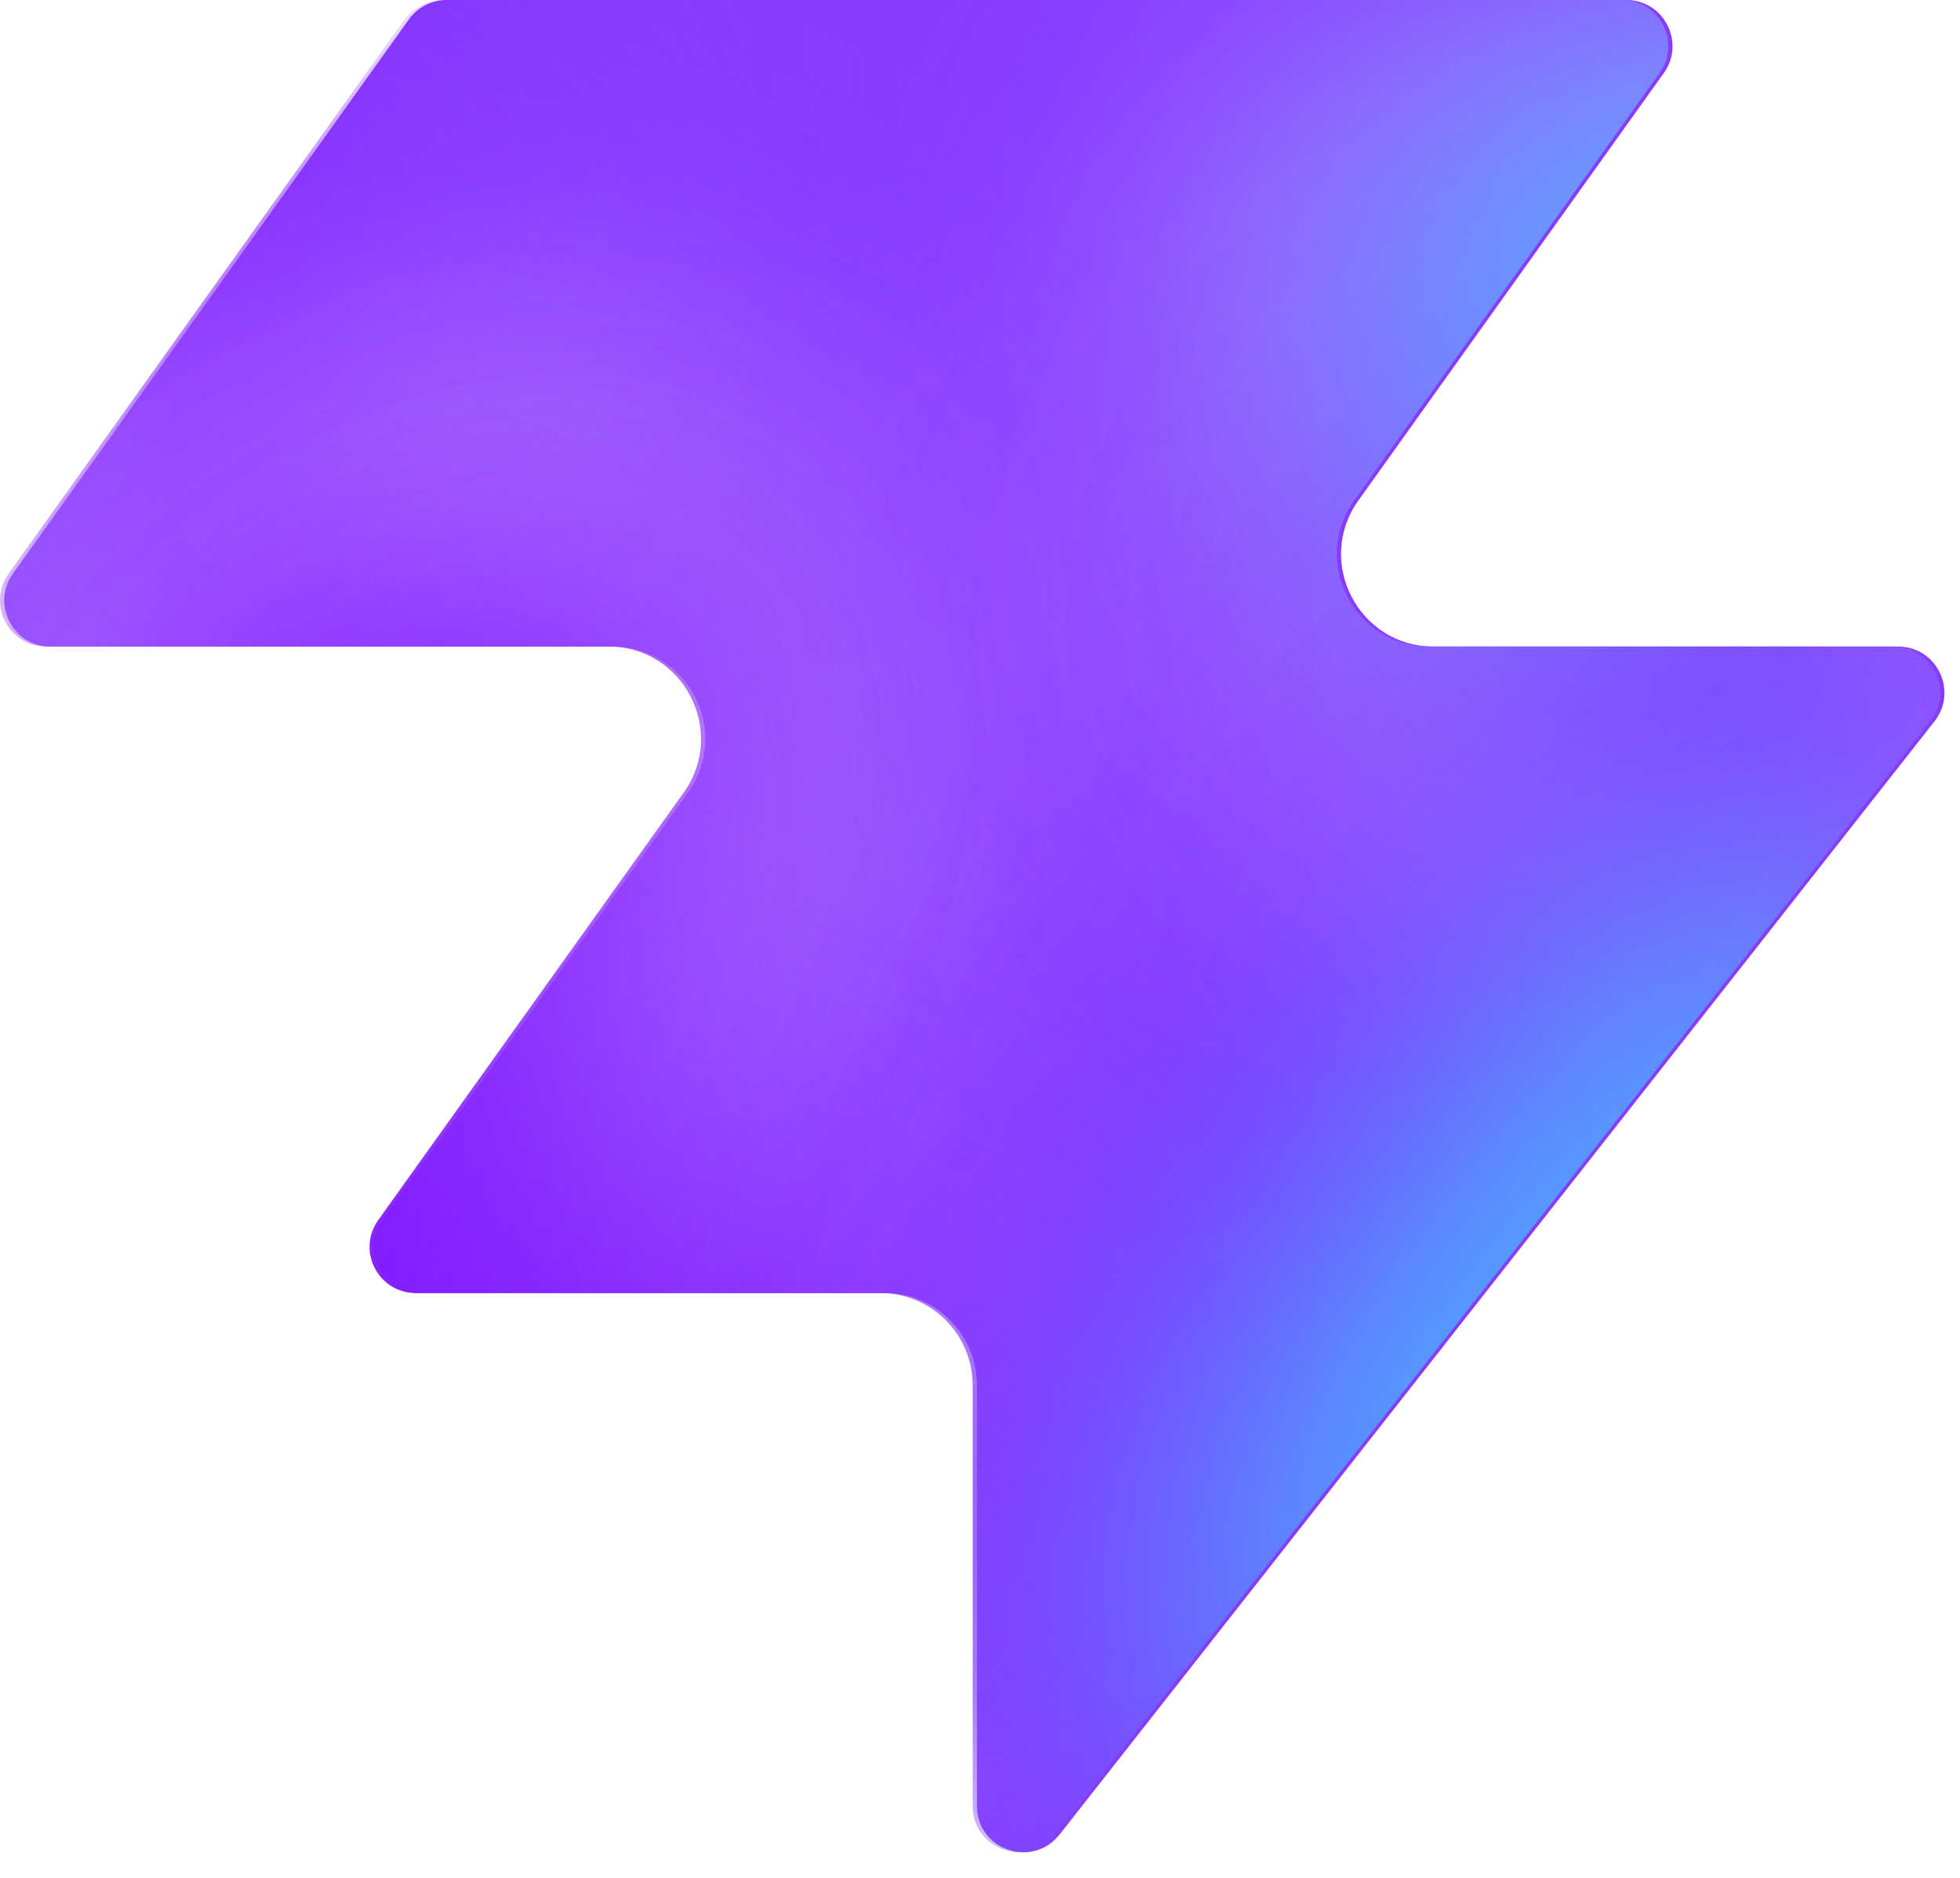
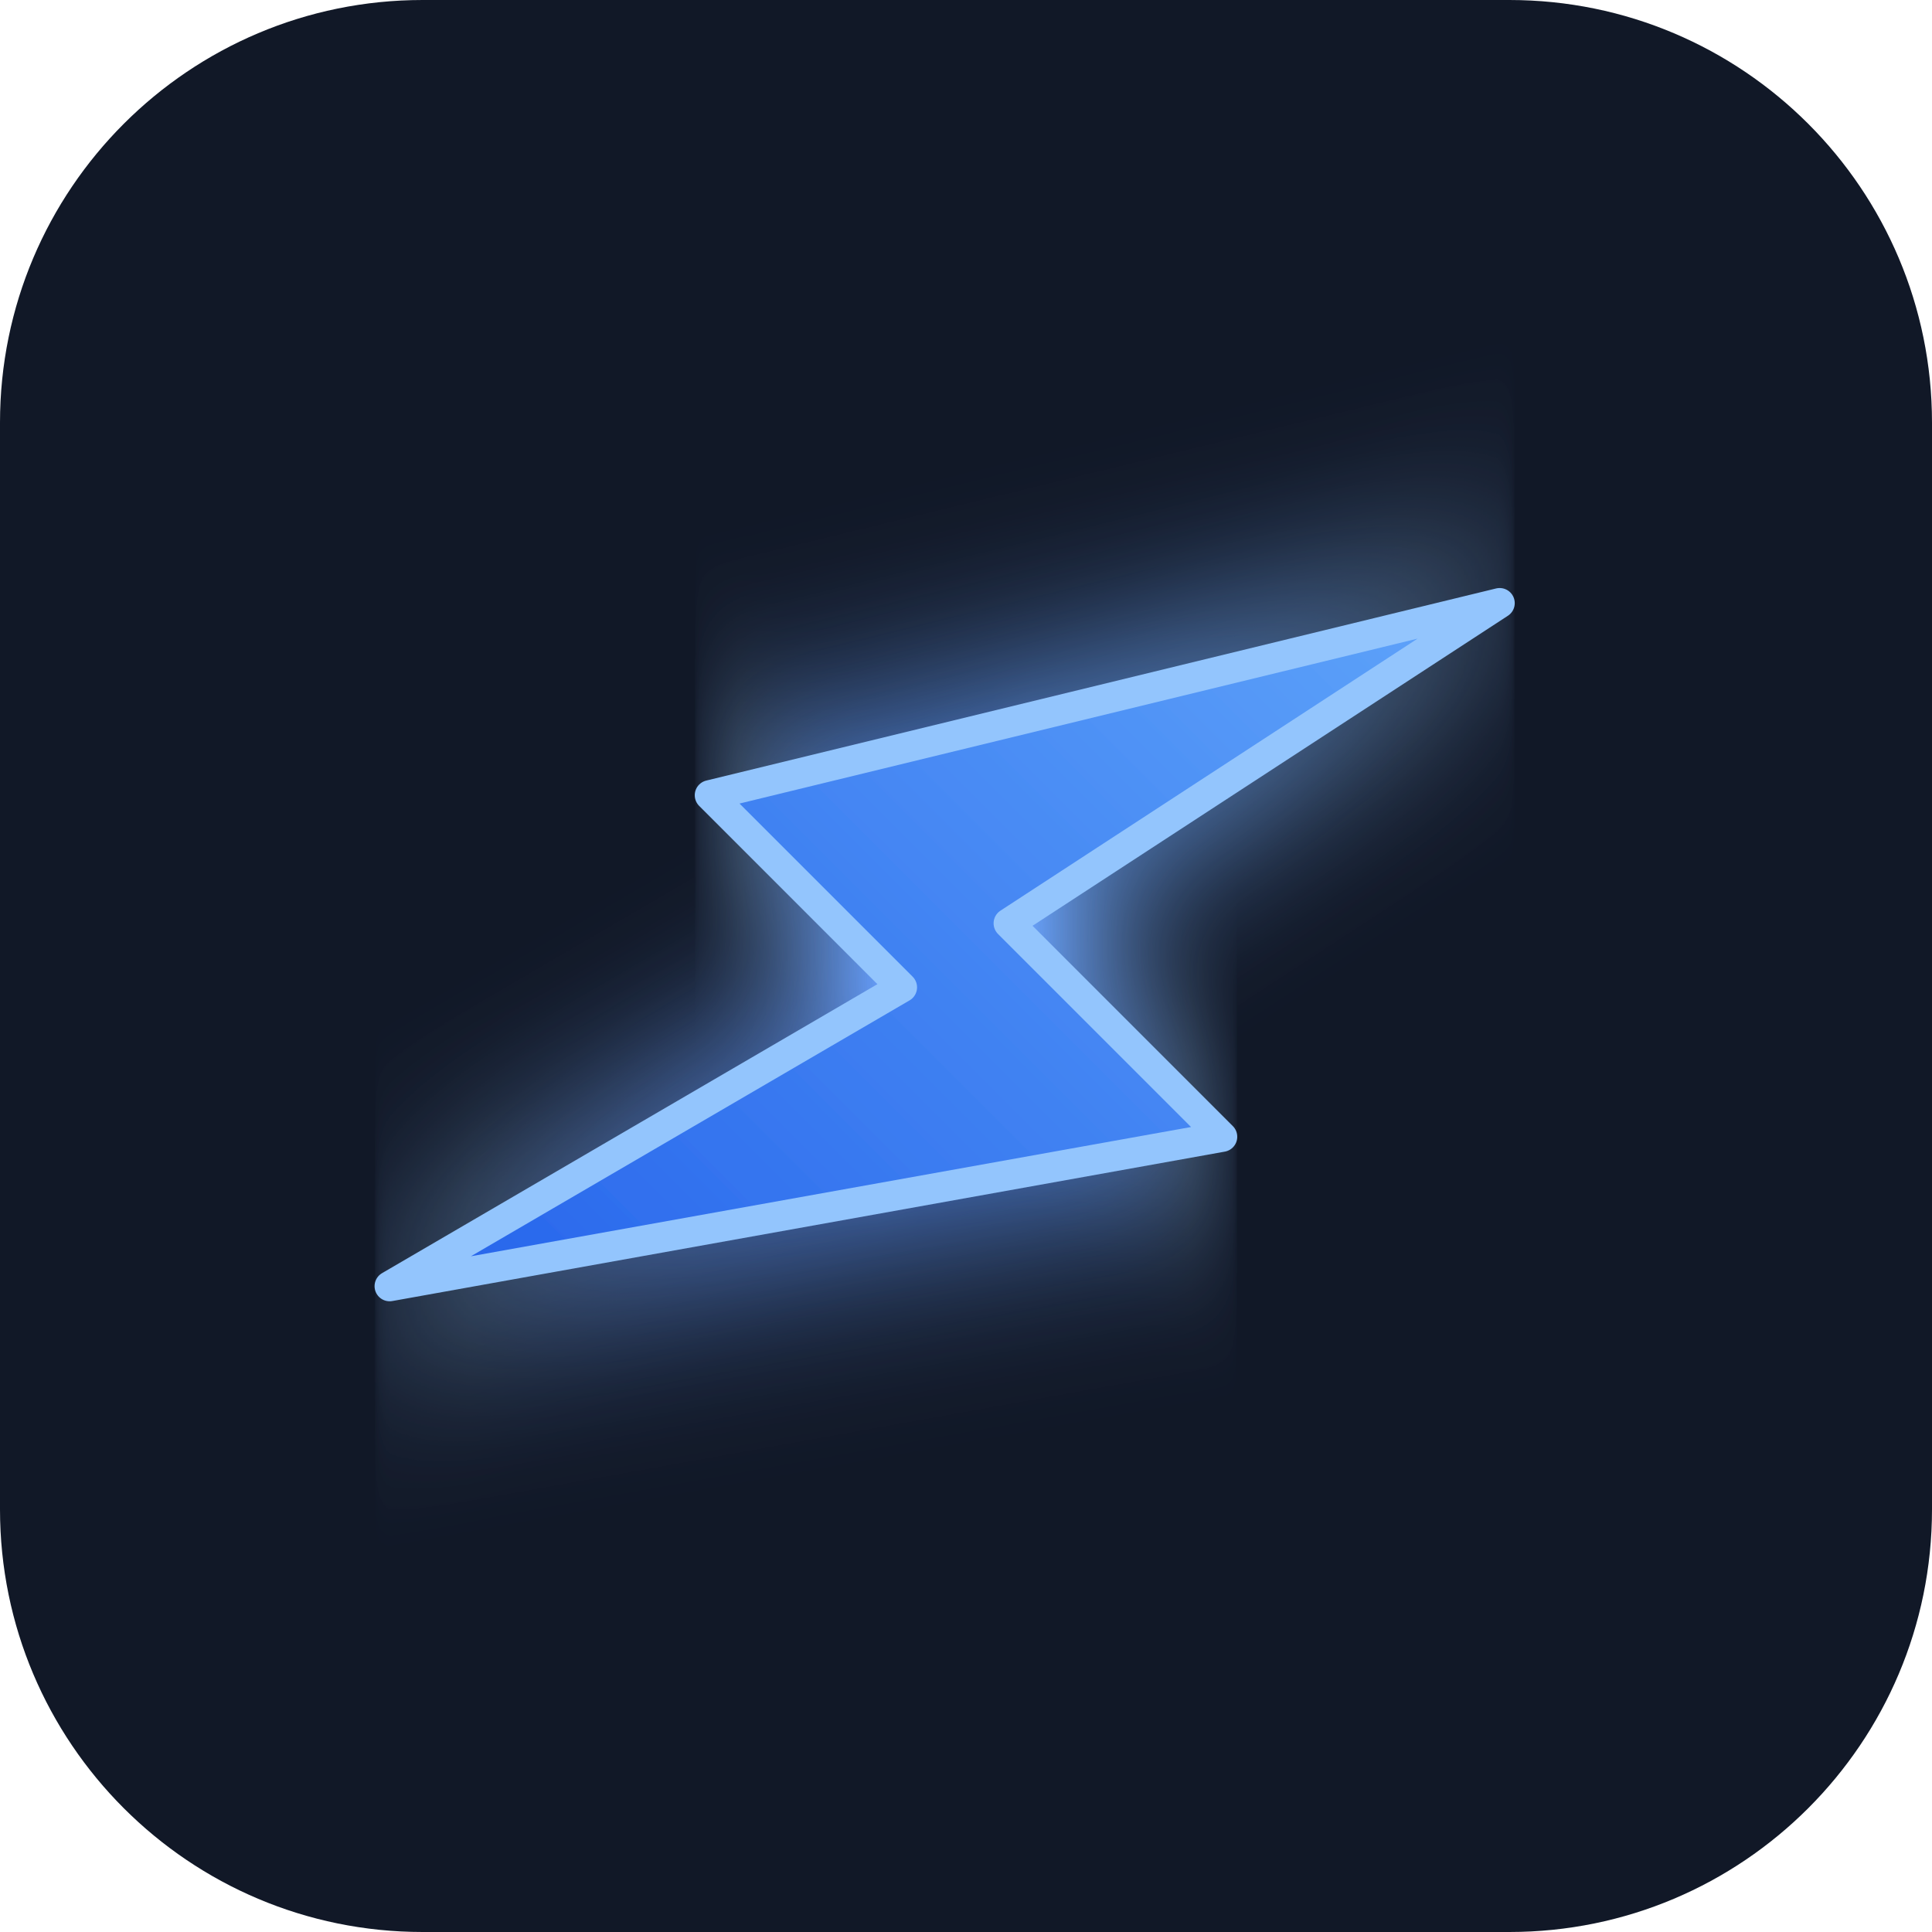
- <svg xmlns="http://www.w3.org/2000/svg" width="48" height="46" fill="none" viewBox="0 0 48 46">
-   <path fill="#863bff" d="M25.946 44.938c-.664.845-2.021.375-2.021-.698V33.937a2.26 2.26 0 0 0-2.262-2.262H10.287c-.92 0-1.456-1.04-.92-1.788l7.48-10.471c1.07-1.497 0-3.578-1.842-3.578H1.237c-.92 0-1.456-1.04-.92-1.788L10.013.474c.214-.297.556-.474.92-.474h28.894c.92 0 1.456 1.04.92 1.788l-7.48 10.471c-1.07 1.498 0 3.579 1.842 3.579h11.377c.943 0 1.473 1.088.89 1.83L25.947 44.94z" style="fill:#863bff;fill:color(display-p3 .525 .23 1);fill-opacity:1" />
-   <mask id="a" width="48" height="46" x="0" y="0" maskUnits="userSpaceOnUse" style="mask-type:alpha">
-     <path fill="#000" d="M25.842 44.938c-.664.844-2.021.375-2.021-.698V33.937a2.26 2.26 0 0 0-2.262-2.262H10.183c-.92 0-1.456-1.04-.92-1.788l7.48-10.471c1.07-1.498 0-3.579-1.842-3.579H1.133c-.92 0-1.456-1.04-.92-1.787L9.91.473c.214-.297.556-.474.92-.474h28.894c.92 0 1.456 1.04.92 1.788l-7.48 10.471c-1.07 1.498 0 3.578 1.842 3.578h11.377c.943 0 1.473 1.088.89 1.832L25.843 44.94z" style="fill:#000;fill-opacity:1" />
-   </mask>
-   <g mask="url(#a)">
-     <g filter="url(#b)">
-       <ellipse cx="5.508" cy="14.704" fill="#ede6ff" rx="5.508" ry="14.704" style="fill:#ede6ff;fill:color(display-p3 .927 .903 1);fill-opacity:1" transform="matrix(.00324 1 1 -.00324 -4.47 31.516)" />
-     </g>
-     <g filter="url(#c)">
-       <ellipse cx="10.399" cy="29.851" fill="#ede6ff" rx="10.399" ry="29.851" style="fill:#ede6ff;fill:color(display-p3 .927 .903 1);fill-opacity:1" transform="matrix(.00324 1 1 -.00324 -39.328 7.883)" />
-     </g>
-     <g filter="url(#d)">
-       <ellipse cx="5.508" cy="30.487" fill="#7e14ff" rx="5.508" ry="30.487" style="fill:#7e14ff;fill:color(display-p3 .492 .077 1);fill-opacity:1" transform="rotate(89.814 -25.913 -14.639)scale(1 -1)" />
-     </g>
-     <g filter="url(#e)">
-       <ellipse cx="5.508" cy="30.599" fill="#7e14ff" rx="5.508" ry="30.599" style="fill:#7e14ff;fill:color(display-p3 .492 .077 1);fill-opacity:1" transform="rotate(89.814 -32.644 -3.334)scale(1 -1)" />
-     </g>
-     <g filter="url(#f)">
-       <ellipse cx="5.508" cy="30.599" fill="#7e14ff" rx="5.508" ry="30.599" style="fill:#7e14ff;fill:color(display-p3 .492 .077 1);fill-opacity:1" transform="matrix(.00324 1 1 -.00324 -34.34 30.47)" />
-     </g>
-     <g filter="url(#g)">
-       <ellipse cx="14.072" cy="22.078" fill="#ede6ff" rx="14.072" ry="22.078" style="fill:#ede6ff;fill:color(display-p3 .927 .903 1);fill-opacity:1" transform="rotate(93.35 24.506 48.493)scale(-1 1)" />
-     </g>
-     <g filter="url(#h)">
-       <ellipse cx="3.47" cy="21.501" fill="#7e14ff" rx="3.47" ry="21.501" style="fill:#7e14ff;fill:color(display-p3 .492 .077 1);fill-opacity:1" transform="rotate(89.009 28.708 47.59)scale(-1 1)" />
-     </g>
-     <g filter="url(#i)">
-       <ellipse cx="3.47" cy="21.501" fill="#7e14ff" rx="3.47" ry="21.501" style="fill:#7e14ff;fill:color(display-p3 .492 .077 1);fill-opacity:1" transform="rotate(89.009 28.708 47.59)scale(-1 1)" />
-     </g>
-     <g filter="url(#j)">
-       <ellipse cx=".387" cy="8.972" fill="#7e14ff" rx="4.407" ry="29.108" style="fill:#7e14ff;fill:color(display-p3 .492 .077 1);fill-opacity:1" transform="rotate(39.51 .387 8.972)" />
-     </g>
-     <g filter="url(#k)">
-       <ellipse cx="47.523" cy="-6.092" fill="#7e14ff" rx="4.407" ry="29.108" style="fill:#7e14ff;fill:color(display-p3 .492 .077 1);fill-opacity:1" transform="rotate(37.892 47.523 -6.092)" />
-     </g>
-     <g filter="url(#l)">
-       <ellipse cx="41.412" cy="6.333" fill="#47bfff" rx="5.971" ry="9.665" style="fill:#47bfff;fill:color(display-p3 .28 .748 1);fill-opacity:1" transform="rotate(37.892 41.412 6.333)" />
-     </g>
-     <g filter="url(#m)">
-       <ellipse cx="-1.879" cy="38.332" fill="#7e14ff" rx="4.407" ry="29.108" style="fill:#7e14ff;fill:color(display-p3 .492 .077 1);fill-opacity:1" transform="rotate(37.892 -1.88 38.332)" />
-     </g>
-     <g filter="url(#n)">
-       <ellipse cx="-1.879" cy="38.332" fill="#7e14ff" rx="4.407" ry="29.108" style="fill:#7e14ff;fill:color(display-p3 .492 .077 1);fill-opacity:1" transform="rotate(37.892 -1.88 38.332)" />
-     </g>
-     <g filter="url(#o)">
-       <ellipse cx="35.651" cy="29.907" fill="#7e14ff" rx="4.407" ry="29.108" style="fill:#7e14ff;fill:color(display-p3 .492 .077 1);fill-opacity:1" transform="rotate(37.892 35.651 29.907)" />
-     </g>
-     <g filter="url(#p)">
-       <ellipse cx="38.418" cy="32.4" fill="#47bfff" rx="5.971" ry="15.297" style="fill:#47bfff;fill:color(display-p3 .28 .748 1);fill-opacity:1" transform="rotate(37.892 38.418 32.4)" />
-     </g>
-   </g>
+ <svg xmlns="http://www.w3.org/2000/svg" width="32" height="32" viewBox="0 0 32 32">
  <defs>
-     <filter id="b" width="60.045" height="41.654" x="-19.77" y="16.149" color-interpolation-filters="sRGB" filterUnits="userSpaceOnUse">
-       <feFlood flood-opacity="0" result="BackgroundImageFix" />
-       <feBlend in="SourceGraphic" in2="BackgroundImageFix" result="shape" />
-       <feGaussianBlur result="effect1_foregroundBlur_2002_17158" stdDeviation="7.659" />
-     </filter>
-     <filter id="c" width="90.34" height="51.437" x="-54.613" y="-7.533" color-interpolation-filters="sRGB" filterUnits="userSpaceOnUse">
-       <feFlood flood-opacity="0" result="BackgroundImageFix" />
-       <feBlend in="SourceGraphic" in2="BackgroundImageFix" result="shape" />
-       <feGaussianBlur result="effect1_foregroundBlur_2002_17158" stdDeviation="7.659" />
-     </filter>
-     <filter id="d" width="79.355" height="29.4" x="-49.64" y="2.03" color-interpolation-filters="sRGB" filterUnits="userSpaceOnUse">
-       <feFlood flood-opacity="0" result="BackgroundImageFix" />
-       <feBlend in="SourceGraphic" in2="BackgroundImageFix" result="shape" />
-       <feGaussianBlur result="effect1_foregroundBlur_2002_17158" stdDeviation="4.596" />
-     </filter>
-     <filter id="e" width="79.579" height="29.4" x="-45.045" y="20.029" color-interpolation-filters="sRGB" filterUnits="userSpaceOnUse">
-       <feFlood flood-opacity="0" result="BackgroundImageFix" />
-       <feBlend in="SourceGraphic" in2="BackgroundImageFix" result="shape" />
-       <feGaussianBlur result="effect1_foregroundBlur_2002_17158" stdDeviation="4.596" />
-     </filter>
-     <filter id="f" width="79.579" height="29.4" x="-43.513" y="21.178" color-interpolation-filters="sRGB" filterUnits="userSpaceOnUse">
-       <feFlood flood-opacity="0" result="BackgroundImageFix" />
-       <feBlend in="SourceGraphic" in2="BackgroundImageFix" result="shape" />
-       <feGaussianBlur result="effect1_foregroundBlur_2002_17158" stdDeviation="4.596" />
-     </filter>
-     <filter id="g" width="74.749" height="58.852" x="15.756" y="-17.901" color-interpolation-filters="sRGB" filterUnits="userSpaceOnUse">
-       <feFlood flood-opacity="0" result="BackgroundImageFix" />
-       <feBlend in="SourceGraphic" in2="BackgroundImageFix" result="shape" />
-       <feGaussianBlur result="effect1_foregroundBlur_2002_17158" stdDeviation="7.659" />
-     </filter>
-     <filter id="h" width="61.377" height="25.362" x="23.548" y="2.284" color-interpolation-filters="sRGB" filterUnits="userSpaceOnUse">
-       <feFlood flood-opacity="0" result="BackgroundImageFix" />
-       <feBlend in="SourceGraphic" in2="BackgroundImageFix" result="shape" />
-       <feGaussianBlur result="effect1_foregroundBlur_2002_17158" stdDeviation="4.596" />
-     </filter>
-     <filter id="i" width="61.377" height="25.362" x="23.548" y="2.284" color-interpolation-filters="sRGB" filterUnits="userSpaceOnUse">
-       <feFlood flood-opacity="0" result="BackgroundImageFix" />
-       <feBlend in="SourceGraphic" in2="BackgroundImageFix" result="shape" />
-       <feGaussianBlur result="effect1_foregroundBlur_2002_17158" stdDeviation="4.596" />
-     </filter>
-     <filter id="j" width="56.045" height="63.649" x="-27.636" y="-22.853" color-interpolation-filters="sRGB" filterUnits="userSpaceOnUse">
-       <feFlood flood-opacity="0" result="BackgroundImageFix" />
-       <feBlend in="SourceGraphic" in2="BackgroundImageFix" result="shape" />
-       <feGaussianBlur result="effect1_foregroundBlur_2002_17158" stdDeviation="4.596" />
-     </filter>
-     <filter id="k" width="54.814" height="64.646" x="20.116" y="-38.415" color-interpolation-filters="sRGB" filterUnits="userSpaceOnUse">
-       <feFlood flood-opacity="0" result="BackgroundImageFix" />
-       <feBlend in="SourceGraphic" in2="BackgroundImageFix" result="shape" />
-       <feGaussianBlur result="effect1_foregroundBlur_2002_17158" stdDeviation="4.596" />
-     </filter>
-     <filter id="l" width="33.541" height="35.313" x="24.641" y="-11.323" color-interpolation-filters="sRGB" filterUnits="userSpaceOnUse">
-       <feFlood flood-opacity="0" result="BackgroundImageFix" />
-       <feBlend in="SourceGraphic" in2="BackgroundImageFix" result="shape" />
-       <feGaussianBlur result="effect1_foregroundBlur_2002_17158" stdDeviation="4.596" />
-     </filter>
-     <filter id="m" width="54.814" height="64.646" x="-29.286" y="6.009" color-interpolation-filters="sRGB" filterUnits="userSpaceOnUse">
-       <feFlood flood-opacity="0" result="BackgroundImageFix" />
-       <feBlend in="SourceGraphic" in2="BackgroundImageFix" result="shape" />
-       <feGaussianBlur result="effect1_foregroundBlur_2002_17158" stdDeviation="4.596" />
-     </filter>
-     <filter id="n" width="54.814" height="64.646" x="-29.286" y="6.009" color-interpolation-filters="sRGB" filterUnits="userSpaceOnUse">
-       <feFlood flood-opacity="0" result="BackgroundImageFix" />
-       <feBlend in="SourceGraphic" in2="BackgroundImageFix" result="shape" />
-       <feGaussianBlur result="effect1_foregroundBlur_2002_17158" stdDeviation="4.596" />
-     </filter>
-     <filter id="o" width="54.814" height="64.646" x="8.244" y="-2.416" color-interpolation-filters="sRGB" filterUnits="userSpaceOnUse">
-       <feFlood flood-opacity="0" result="BackgroundImageFix" />
-       <feBlend in="SourceGraphic" in2="BackgroundImageFix" result="shape" />
-       <feGaussianBlur result="effect1_foregroundBlur_2002_17158" stdDeviation="4.596" />
-     </filter>
-     <filter id="p" width="39.409" height="43.623" x="18.713" y="10.588" color-interpolation-filters="sRGB" filterUnits="userSpaceOnUse">
-       <feFlood flood-opacity="0" result="BackgroundImageFix" />
-       <feBlend in="SourceGraphic" in2="BackgroundImageFix" result="shape" />
-       <feGaussianBlur result="effect1_foregroundBlur_2002_17158" stdDeviation="4.596" />
+     <linearGradient id="bolt-grad" x1="0" y1="0" x2="0" y2="1">
+       <stop offset="0%" stop-color="#60a5fa" />
+       <stop offset="100%" stop-color="#2563eb" />
+     </linearGradient>
+     <filter id="glow">
+       <feGaussianBlur stdDeviation="1.2" result="blur" />
+       <feComposite in="SourceGraphic" in2="blur" operator="over" />
    </filter>
  </defs>
+   <rect width="32" height="32" rx="7" fill="#111827" />
+   <g filter="url(#glow)" transform="rotate(45 16 16)">
+     <path d="M18 5.5L11 17h4.5L13 26.5 21 15h-5L18 5.5z" fill="url(#bolt-grad)" stroke="#93c5fd" stroke-width="0.5" stroke-linejoin="round" />
+   </g>
</svg>
